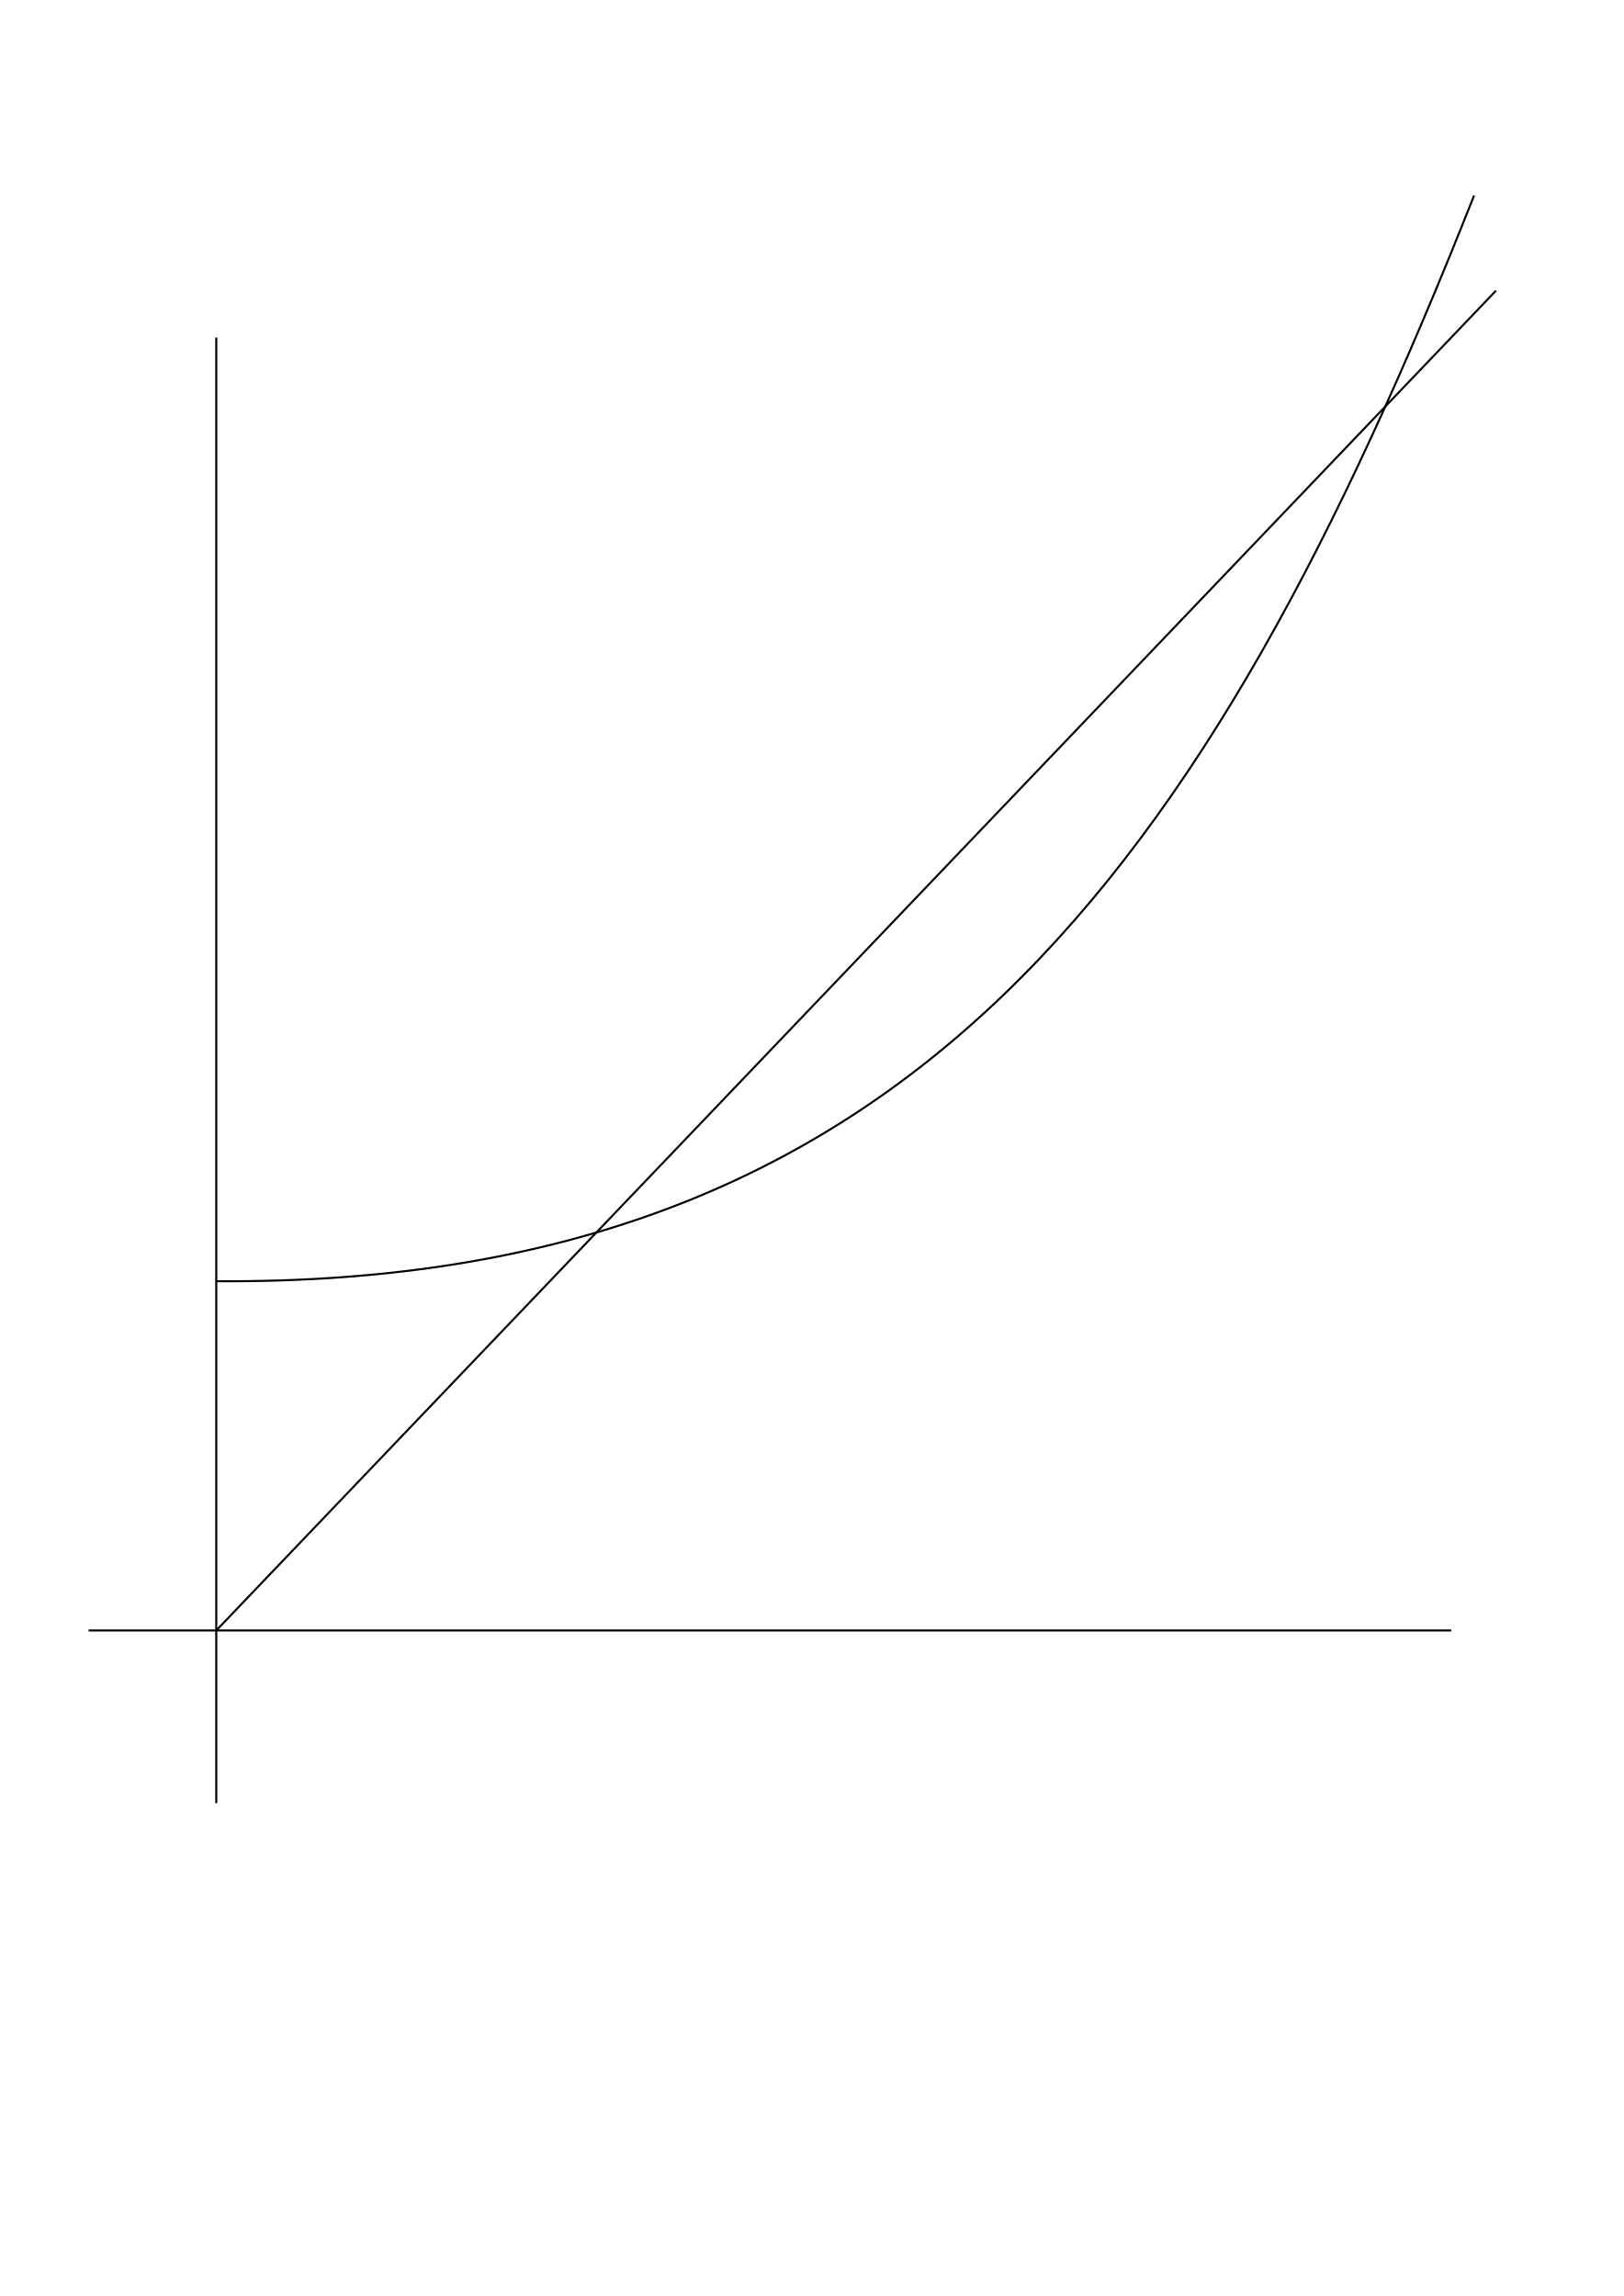
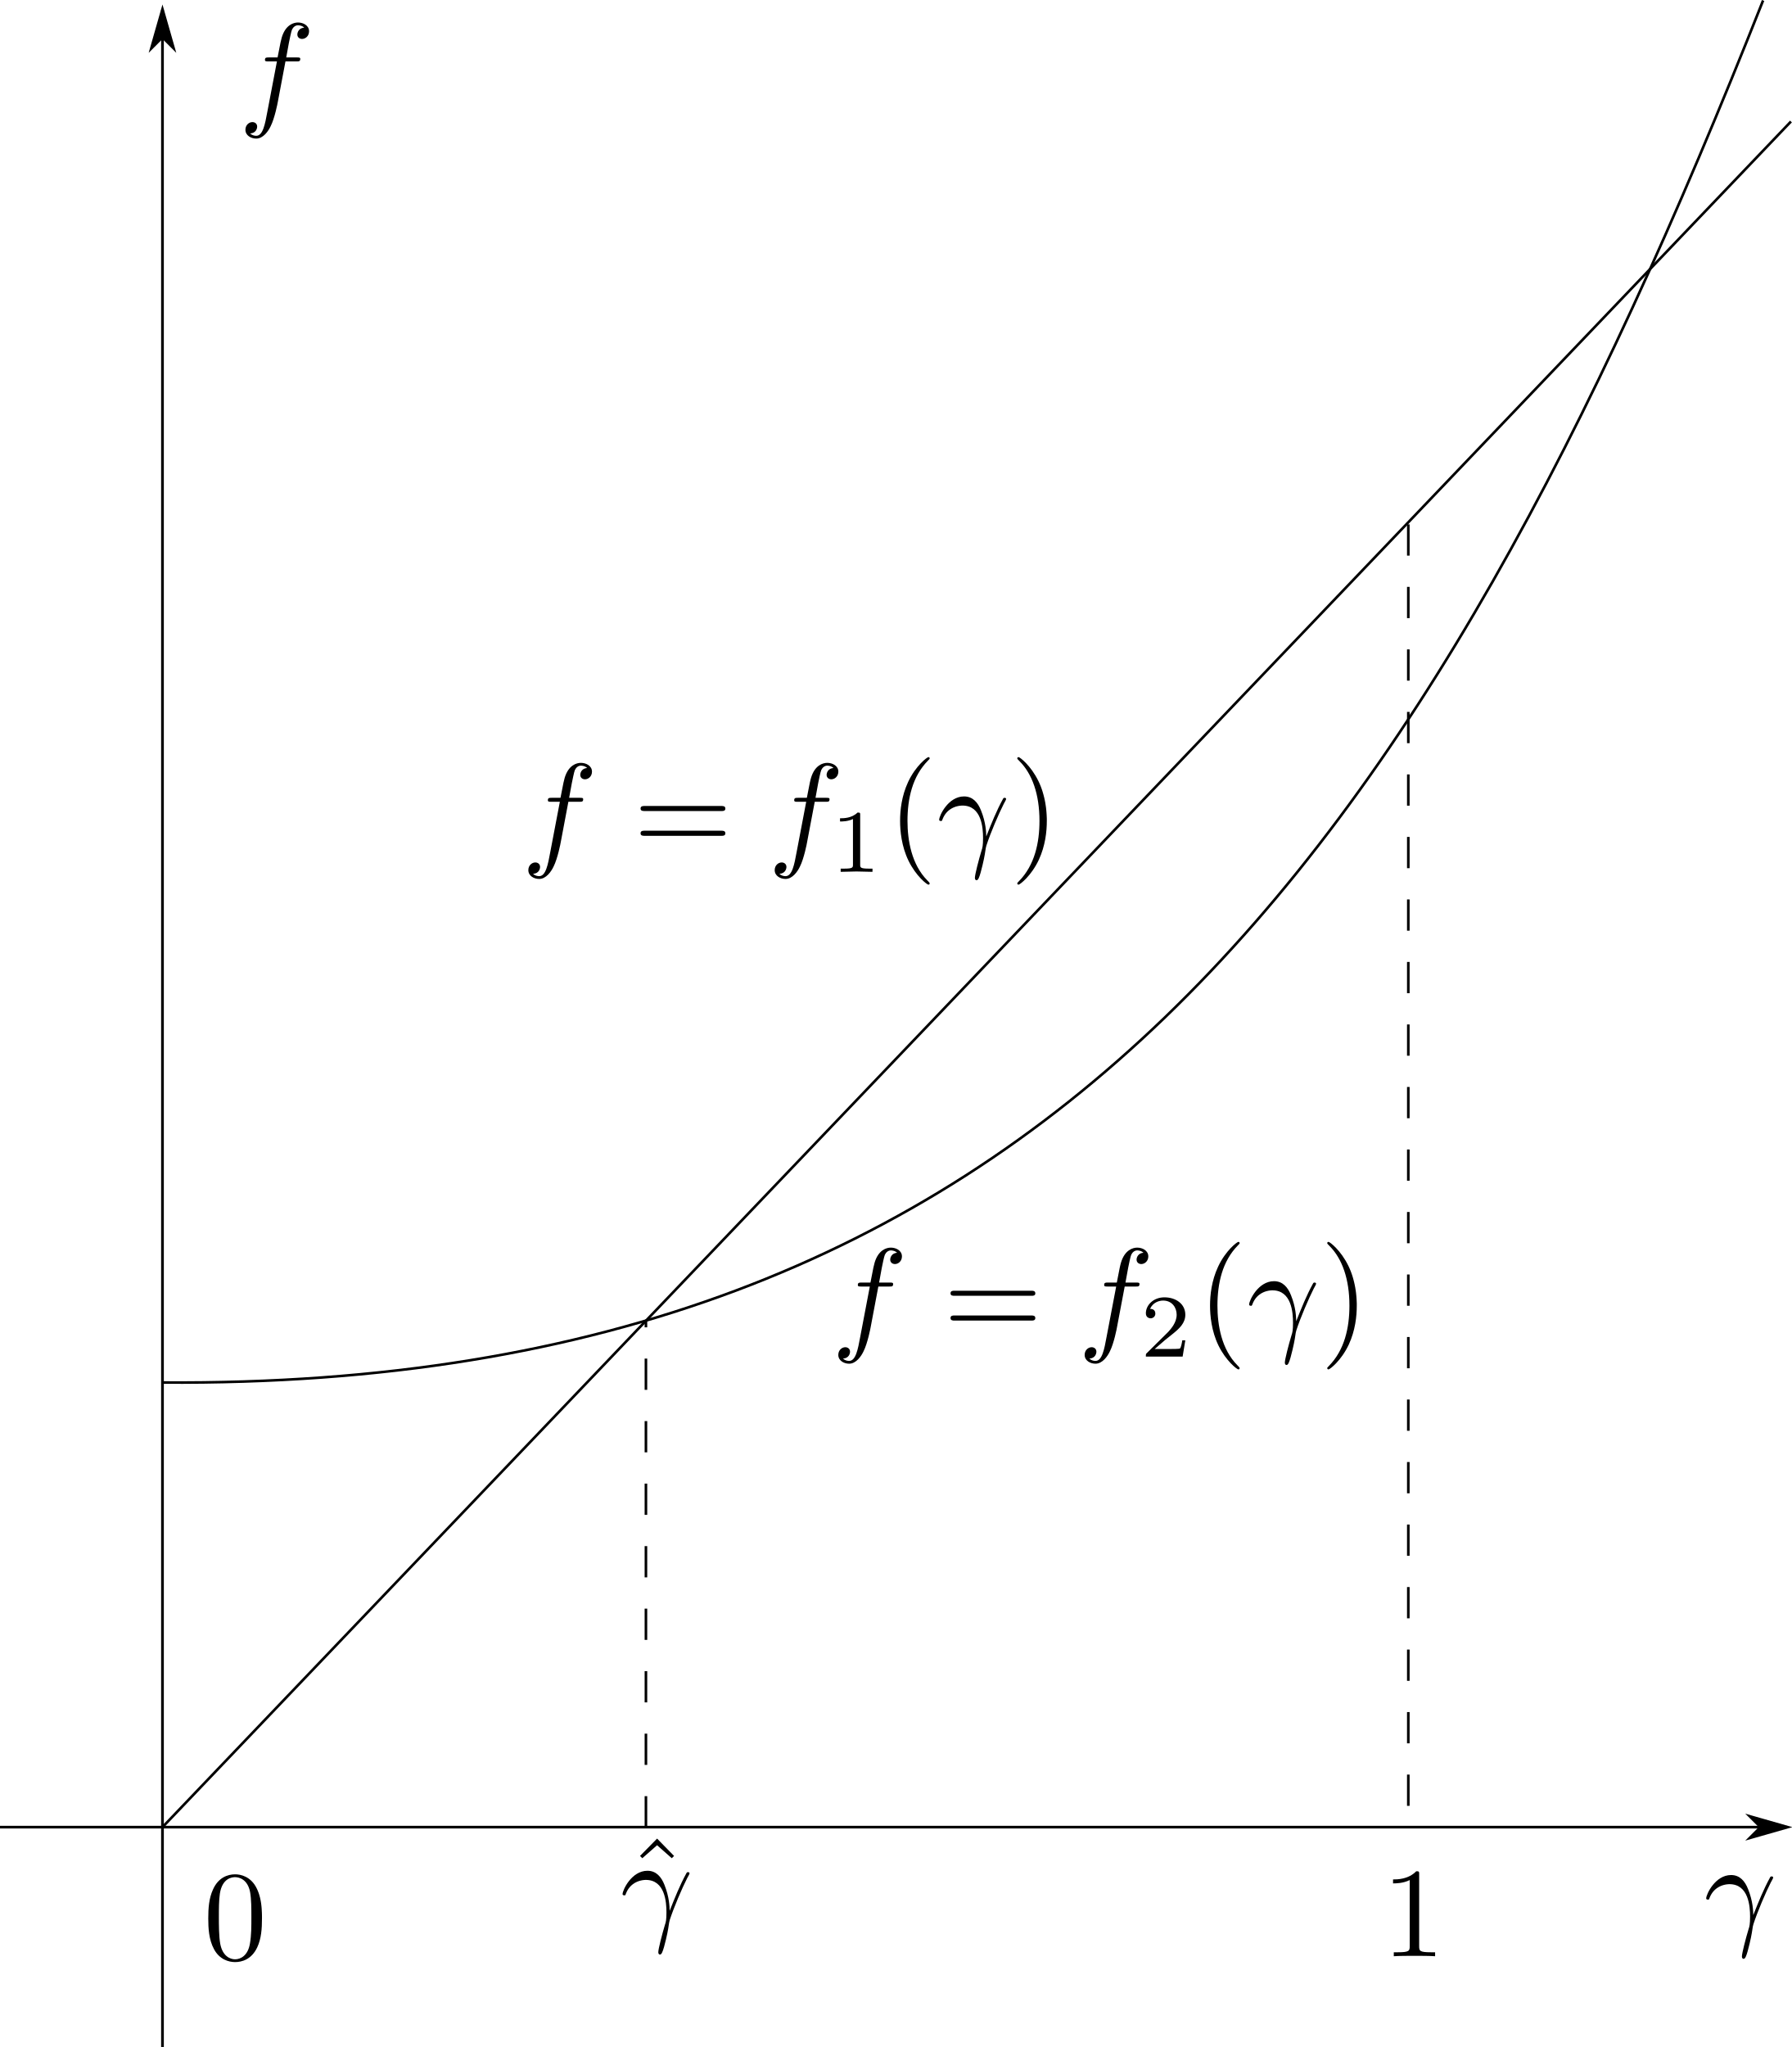
- <svg xmlns="http://www.w3.org/2000/svg" id="svg8" version="1.1" viewBox="0 0 210 297" height="297mm" width="210mm">
-   <defs id="defs2" />
-   <g id="layer1">
-     <path id="path16" d="M 27.97,233.25 V 43.66" style="fill:none;stroke:#000000;stroke-width:0.265px;stroke-linecap:butt;stroke-linejoin:miter;stroke-opacity:1" />
-     <path id="path18" d="M 11.458,210.911 H 187.685" style="fill:none;stroke:#000000;stroke-width:0.265px;stroke-linecap:butt;stroke-linejoin:miter;stroke-opacity:1" />
-     <path id="path20" d="M 27.97,210.911 193.483,37.593" style="fill:none;stroke:#000000;stroke-width:0.265px;stroke-linecap:butt;stroke-linejoin:miter;stroke-opacity:1" />
-     <path id="path22" d="M 27.97,165.73 C 117.439,166.357 155.951,112.997 190.649,25.295" style="fill:none;stroke:#000000;stroke-width:0.265px;stroke-linecap:butt;stroke-linejoin:miter;stroke-opacity:1" />
+ <svg xmlns="http://www.w3.org/2000/svg" id="svg8" version="1.1" viewBox="0 0 84.982 97.059" height="97.059mm" width="84.981mm">
+   <defs id="defs2">
+     <marker style="overflow:visible" id="marker5035" refX="0" refY="0" orient="auto">
+       <path transform="matrix(-0.8,0,0,-0.8,-10,0)" style="fill:#000000;fill-opacity:1;fill-rule:evenodd;stroke:#000000;stroke-width:1pt;stroke-opacity:1" d="M 0,0 5,-5 -12.5,0 5,5 Z" id="path5033" />
+     </marker>
+     <marker orient="auto" refY="0" refX="0" id="Arrow1Lend" style="overflow:visible">
+       <path id="path4575" d="M 0,0 5,-5 -12.5,0 5,5 Z" style="fill:#000000;fill-opacity:1;fill-rule:evenodd;stroke:#000000;stroke-width:1pt;stroke-opacity:1" transform="matrix(-0.8,0,0,-0.8,-10,0)" />
+     </marker>
+   </defs>
+   <g transform="translate(-11.45763,-136.1913)" id="layer1">
+     <path id="path16" d="M 19.163,233.25 V 136.654" style="fill:none;stroke:#000000;stroke-width:0.129px;stroke-linecap:butt;stroke-linejoin:miter;stroke-opacity:1;marker-end:url(#marker5035)" />
+     <path id="path18" d="M 11.458,222.826 H 96.221" style="fill:none;stroke:#000000;stroke-width:0.126;stroke-linecap:butt;stroke-linejoin:miter;stroke-miterlimit:4;stroke-dasharray:none;stroke-opacity:1;marker-end:url(#Arrow1Lend)" />
+     <path id="path20" d="M 19.163,222.826 96.394,141.952" style="fill:none;stroke:#000000;stroke-width:0.123px;stroke-linecap:butt;stroke-linejoin:miter;stroke-opacity:1" />
+     <path id="path22" d="m 19.163,201.744 c 41.748,0.292 59.718,-24.607 75.909,-65.53" style="fill:none;stroke:#000000;stroke-width:0.123px;stroke-linecap:butt;stroke-linejoin:miter;stroke-opacity:1" />
+     <path id="path5233" d="m 78.247,161.054 v 61.808" style="fill:none;stroke:#000000;stroke-width:0.123;stroke-linecap:butt;stroke-linejoin:miter;stroke-miterlimit:4;stroke-dasharray:1.482, 1.482;stroke-dashoffset:0;stroke-opacity:1" />
+     <path id="path5235" d="M 42.091,222.839 V 198.798" style="fill:none;stroke:#000000;stroke-width:0.123;stroke-linecap:butt;stroke-linejoin:miter;stroke-miterlimit:4;stroke-dasharray:1.482, 1.482;stroke-dashoffset:0;stroke-opacity:1" />
+     <g transform="translate(42.92843,205.4668)" id="g5457">
+       <g style="font-style:normal;font-variant:normal;font-weight:normal;font-stretch:normal;letter-spacing:normal;word-spacing:normal;text-anchor:start;fill:none;fill-opacity:1;fill-rule:evenodd;stroke:#000000;stroke-linecap:butt;stroke-linejoin:miter;stroke-miterlimit:10.433;stroke-dasharray:none;stroke-dashoffset:0;stroke-opacity:1" word-spacing="normal" letter-spacing="normal" font-size-adjust="none" font-stretch="normal" font-weight="normal" font-variant="normal" font-style="normal" stroke-miterlimit="10.433" xml:space="preserve" transform="matrix(0.1214021,0,0,-0.1214021,-21.24537,72.79402)" id="content">
+         <path style="fill:#000000;stroke-width:0" id="path5454" d="m 470.16,438.09 v 0.05 0.06 0.05 0.05 0.05 0.05 0.04 0.05 0.04 0.04 l -0.01,0.04 v 0.04 0.04 0.03 0.04 l -0.01,0.03 -0.01,0.07 v 0.06 l -0.02,0.05 -0.01,0.05 -0.02,0.05 -0.02,0.04 -0.02,0.04 -0.02,0.03 -0.03,0.03 -0.03,0.03 -0.04,0.03 -0.04,0.02 -0.04,0.02 -0.03,0.01 -0.02,0.01 h -0.03 l -0.02,0.01 -0.03,0.01 h -0.03 l -0.03,0.01 h -0.03 l -0.04,0.01 h -0.03 -0.04 l -0.03,0.01 h -0.04 -0.04 -0.05 -0.04 -0.04 l -0.05,0.01 h -0.05 -0.05 -0.05 -0.05 c -3.09,-3.19 -7.47,-3.19 -9.06,-3.19 v -1.55 c 1,0 3.93,0 6.51,1.3 v -25.81 c 0,-1.8 -0.14,-2.39 -4.62,-2.39 h -1.6 v -1.55 c 1.75,0.16 6.08,0.16 8.07,0.16 2,0 6.32,0 8.07,-0.16 v 1.55 h -1.59 c -4.48,0 -4.64,0.54 -4.64,2.39 z" />
+       </g>
+     </g>
+     <g transform="translate(-12.95642,205.6118)" id="g5497">
+       <g style="font-style:normal;font-variant:normal;font-weight:normal;font-stretch:normal;letter-spacing:normal;word-spacing:normal;text-anchor:start;fill:none;fill-opacity:1;fill-rule:evenodd;stroke:#000000;stroke-linecap:butt;stroke-linejoin:miter;stroke-miterlimit:10.433;stroke-dasharray:none;stroke-dashoffset:0;stroke-opacity:1" id="g5495" transform="matrix(0.1214021,0,0,-0.1214021,-21.24537,72.79402)" xml:space="preserve" stroke-miterlimit="10.433" font-style="normal" font-variant="normal" font-weight="normal" font-stretch="normal" font-size-adjust="none" letter-spacing="normal" word-spacing="normal">
+         <path style="fill:#000000;stroke-width:0" d="m 478.44,422.14 v 0.74 l -0.01,0.75 -0.02,0.75 -0.04,0.74 -0.04,0.75 -0.06,0.74 -0.08,0.74 -0.09,0.73 -0.12,0.73 -0.14,0.73 -0.16,0.72 -0.19,0.72 -0.21,0.72 -0.25,0.7 -0.28,0.7 -0.15,0.35 -0.16,0.34 c -2.28,4.8 -6.37,5.6 -8.47,5.6 -2.98,0 -6.62,-1.3 -8.67,-5.94 -1.59,-3.44 -1.84,-7.33 -1.84,-11.31 0,-3.74 0.2,-8.22 2.25,-12 2.14,-4.03 5.78,-5.03 8.22,-5.03 v 1.09 c -1.94,0 -4.89,1.25 -5.79,6.03 -0.54,2.98 -0.54,7.56 -0.54,10.52 0,3.18 0,6.46 0.4,9.15 0.94,5.94 4.68,6.38 5.93,6.38 1.64,0 4.93,-0.89 5.87,-5.83 0.5,-2.78 0.5,-6.58 0.5,-9.7 0,-3.75 0,-7.13 -0.55,-10.32 -0.75,-4.73 -3.59,-6.23 -5.82,-6.23 v 0 -1.09 c 2.68,0 6.46,1.04 8.67,5.78 1.59,3.43 1.84,7.31 1.84,11.25 z" id="path5493" />
+       </g>
+     </g>
+     <g transform="translate(58.21084,204.2884)" id="g5543">
+       <g style="font-style:normal;font-variant:normal;font-weight:normal;font-stretch:normal;letter-spacing:normal;word-spacing:normal;text-anchor:start;fill:none;fill-opacity:1;fill-rule:evenodd;stroke:#000000;stroke-linecap:butt;stroke-linejoin:miter;stroke-miterlimit:10.433;stroke-dasharray:none;stroke-dashoffset:0;stroke-opacity:1" word-spacing="normal" letter-spacing="normal" font-size-adjust="none" font-stretch="normal" font-weight="normal" font-variant="normal" font-style="normal" stroke-miterlimit="10.433" xml:space="preserve" transform="matrix(0.1214021,0,0,-0.1214021,-21.24537,72.79402)" id="g5541">
+         <path style="fill:#000000;stroke-width:0" id="path5539" d="m 457.57,418.86 0.09,0.26 0.1,0.26 0.1,0.24 0.11,0.25 0.11,0.23 0.12,0.22 0.12,0.22 0.12,0.21 0.13,0.2 0.13,0.2 0.13,0.19 0.14,0.18 0.28,0.34 0.29,0.32 0.3,0.29 0.31,0.27 0.31,0.24 0.32,0.22 0.32,0.21 0.32,0.18 0.31,0.16 0.32,0.15 0.31,0.13 0.3,0.11 0.3,0.1 0.29,0.08 0.28,0.07 0.27,0.06 0.25,0.05 0.24,0.04 0.22,0.03 0.21,0.02 0.19,0.02 0.16,0.01 0.14,0.01 0.12,0.01 h 0.09 0.07 c 7.51,0 8.06,-8.72 8.06,-12.66 0,-3.05 -0.25,-3.89 -0.59,-4.89 -1.1,-3.63 -2.6,-9.41 -2.6,-10.7 0,-0.55 0.25,-0.91 0.66,-0.91 0.64,0 1.05,1.11 1.59,3 1.14,4.19 1.64,7.02 1.85,8.56 0.09,0.66 0.18,1.3 0.39,1.96 1.59,4.92 4.78,12.34 6.78,16.28 0.34,0.59 0.94,1.7 0.94,1.89 0,0.5 -0.49,0.5 -0.6,0.5 -0.14,0 -0.45,0 -0.59,-0.35 -2.59,-4.73 -4.58,-9.71 -6.58,-14.75 -0.05,1.55 -0.09,5.33 -2.05,10.18 -1.18,3.03 -3.18,5.46 -6.62,5.46 -6.22,0 -9.72,-7.56 -9.72,-9.1 0,-0.5 0.45,-0.5 0.95,-0.5 z" />
+       </g>
+     </g>
+     <g transform="translate(6.819959,204.0861)" id="g5597">
+       <g style="font-style:normal;font-variant:normal;font-weight:normal;font-stretch:normal;letter-spacing:normal;word-spacing:normal;text-anchor:start;fill:none;fill-opacity:1;fill-rule:evenodd;stroke:#000000;stroke-linecap:butt;stroke-linejoin:miter;stroke-miterlimit:10.433;stroke-dasharray:none;stroke-dashoffset:0;stroke-opacity:1" id="g5595" transform="matrix(0.1214021,0,0,-0.1214021,-21.24537,72.79402)" xml:space="preserve" stroke-miterlimit="10.433" font-style="normal" font-variant="normal" font-weight="normal" font-stretch="normal" font-size-adjust="none" letter-spacing="normal" word-spacing="normal">
+         <polygon style="fill:#000000;stroke-width:0" points="464.11,433.11 469.89,438.18 475.63,433.11 476.52,434 469.89,440.78 463.22,434 " id="polygon5591" />
+         <path style="fill:#000000;stroke-width:0" d="m 457.56,418.86 0.1,0.26 0.09,0.26 0.11,0.24 0.11,0.25 0.11,0.23 0.11,0.22 0.12,0.22 0.13,0.21 0.12,0.2 0.14,0.2 0.13,0.19 0.14,0.18 0.28,0.34 0.29,0.32 0.3,0.29 0.31,0.27 0.31,0.24 0.32,0.22 0.31,0.21 0.32,0.18 0.32,0.16 0.32,0.15 0.31,0.13 0.3,0.11 0.3,0.1 0.29,0.08 0.28,0.07 0.27,0.06 0.25,0.05 0.24,0.04 0.22,0.03 0.21,0.02 0.18,0.02 0.17,0.01 0.14,0.01 0.12,0.01 h 0.09 0.06 c 7.52,0 8.07,-8.72 8.07,-12.66 0,-3.05 -0.25,-3.89 -0.6,-4.89 -1.09,-3.63 -2.59,-9.41 -2.59,-10.7 0,-0.55 0.25,-0.91 0.66,-0.91 0.64,0 1.04,1.11 1.59,3 1.14,4.19 1.64,7.02 1.84,8.56 0.1,0.66 0.19,1.3 0.39,1.96 1.6,4.92 4.78,12.34 6.78,16.28 0.35,0.59 0.94,1.7 0.94,1.89 0,0.5 -0.48,0.5 -0.59,0.5 -0.14,0 -0.45,0 -0.59,-0.35 -2.6,-4.73 -4.58,-9.71 -6.58,-14.75 -0.05,1.55 -0.1,5.33 -2.05,10.18 -1.19,3.03 -3.19,5.46 -6.63,5.46 -6.21,0 -9.71,-7.56 -9.71,-9.1 0,-0.5 0.45,-0.5 0.95,-0.5 z" id="path5593" />
+       </g>
+     </g>
+     <g transform="translate(2.138156,153.1454)" id="g5671">
+       <g style="font-style:normal;font-variant:normal;font-weight:normal;font-stretch:normal;letter-spacing:normal;word-spacing:normal;text-anchor:start;fill:none;fill-opacity:1;fill-rule:evenodd;stroke:#000000;stroke-linecap:butt;stroke-linejoin:miter;stroke-miterlimit:10.433;stroke-dasharray:none;stroke-dashoffset:0;stroke-opacity:1" word-spacing="normal" letter-spacing="normal" font-size-adjust="none" font-stretch="normal" font-weight="normal" font-variant="normal" font-style="normal" stroke-miterlimit="10.433" xml:space="preserve" transform="matrix(0.1214021,0,0,-0.1214021,-21.24537,72.79402)" id="g5669">
+         <path style="fill:#000000;stroke-width:0" id="path5653" d="m 473.8,426.12 h 4.28 c 1,0 1.5,0 1.5,1 0,0.55 -0.5,0.55 -1.34,0.55 h -4.14 l 1.04,5.69 c 0.21,1.04 0.91,4.57 1.21,5.17 0.45,0.95 1.29,1.7 2.34,1.7 0.19,0 1.49,0 2.44,-0.91 -2.19,-0.18 -2.69,-1.93 -2.69,-2.68 0,-1.14 0.89,-1.74 1.85,-1.74 1.29,0 2.73,1.1 2.73,2.99 0,2.29 -2.3,3.43 -4.33,3.43 -1.7,0 -4.84,-0.89 -6.33,-5.82 -0.29,-1.05 -0.45,-1.55 -1.64,-7.83 h -3.43 c -0.96,0 -1.5,0 -1.5,-0.94 0,-0.61 0.45,-0.61 1.39,-0.61 h 3.29 l -3.75,-19.67 c -0.89,-4.83 -1.73,-9.38 -4.33,-9.38 -0.2,0 -1.43,0 -2.39,0.91 2.3,0.14 2.74,1.94 2.74,2.69 0,1.14 -0.89,1.75 -1.85,1.75 -1.29,0 -2.73,-1.1 -2.73,-3 0,-2.24 2.19,-3.44 4.23,-3.44 2.74,0 4.74,2.94 5.63,4.84 1.59,3.14 2.75,9.16 2.8,9.52 z" />
+         <path style="fill:#000000;stroke-width:0" id="path5655" d="m 533.43,422.5 h 0.14 0.15 0.14 l 0.07,0.01 h 0.08 l 0.07,0.01 0.07,0.01 0.07,0.01 0.07,0.01 0.07,0.01 0.06,0.02 0.07,0.02 0.06,0.02 0.06,0.02 0.06,0.03 0.06,0.03 0.05,0.04 0.05,0.03 0.05,0.05 0.04,0.04 0.04,0.05 0.02,0.03 0.02,0.03 0.01,0.02 0.02,0.03 0.01,0.03 0.02,0.04 0.01,0.03 0.01,0.04 0.01,0.03 0.01,0.04 v 0.04 l 0.01,0.04 v 0.04 l 0.01,0.04 v 0.04 0.05 c 0,1 -0.95,1 -1.64,1 h -29.84 c -0.71,0 -1.64,0 -1.64,-1 0,-0.98 0.93,-0.98 1.68,-0.98 z" />
+         <path style="fill:#000000;stroke-width:0" id="path5657" d="m 533.48,412.82 h 0.07 0.06 l 0.14,0.01 h 0.14 0.07 l 0.07,0.01 0.07,0.01 h 0.07 l 0.06,0.01 0.07,0.02 0.07,0.01 0.06,0.02 0.07,0.02 0.06,0.02 0.06,0.02 0.06,0.03 0.05,0.03 0.05,0.04 0.05,0.04 0.05,0.04 0.04,0.05 0.02,0.02 0.02,0.03 0.02,0.02 0.02,0.03 0.01,0.03 0.02,0.03 0.01,0.03 0.02,0.03 0.01,0.04 0.01,0.03 0.01,0.04 0.01,0.04 v 0.04 l 0.01,0.04 v 0.04 l 0.01,0.04 v 0.05 0.04 c 0,1 -0.95,1 -1.69,1 h -29.75 c -0.75,0 -1.68,0 -1.68,-1 0,-1 0.93,-1 1.64,-1 z" />
+         <path style="fill:#000000;stroke-width:0" id="path5659" d="m 570.04,426.12 h 4.28 c 1,0 1.5,0 1.5,1 0,0.55 -0.5,0.55 -1.34,0.55 h -4.14 l 1.04,5.69 c 0.21,1.04 0.91,4.57 1.21,5.17 0.45,0.95 1.29,1.7 2.34,1.7 0.19,0 1.48,0 2.44,-0.91 -2.19,-0.18 -2.69,-1.93 -2.69,-2.68 0,-1.14 0.89,-1.74 1.84,-1.74 1.3,0 2.74,1.1 2.74,2.99 0,2.29 -2.3,3.43 -4.33,3.43 -1.7,0 -4.84,-0.89 -6.33,-5.82 -0.3,-1.05 -0.45,-1.55 -1.64,-7.83 h -3.44 c -0.95,0 -1.5,0 -1.5,-0.94 0,-0.61 0.46,-0.61 1.39,-0.61 h 3.3 l -3.75,-19.67 c -0.89,-4.83 -1.73,-9.38 -4.33,-9.38 -0.2,0 -1.43,0 -2.39,0.91 2.3,0.14 2.74,1.94 2.74,2.69 0,1.14 -0.89,1.75 -1.85,1.75 -1.29,0 -2.73,-1.1 -2.73,-3 0,-2.24 2.19,-3.44 4.23,-3.44 2.74,0 4.74,2.94 5.63,4.84 1.59,3.14 2.75,9.16 2.79,9.52 z" />
+         <path style="fill:#000000;stroke-width:0" id="path5661" d="m 587.79,420.92 v 0.04 0.04 0.05 0.04 0.03 0.04 0.04 0.03 0.04 0.03 l -0.01,0.03 v 0.03 0.03 l -0.01,0.03 v 0.03 0.02 l -0.01,0.03 v 0.02 l -0.01,0.03 v 0.02 l -0.01,0.04 -0.02,0.04 -0.02,0.03 -0.02,0.03 -0.02,0.03 -0.02,0.03 -0.03,0.02 -0.03,0.02 -0.03,0.02 -0.04,0.01 -0.04,0.01 -0.05,0.02 h -0.02 -0.02 l -0.03,0.01 h -0.03 l -0.02,0.01 h -0.03 -0.03 -0.03 -0.03 l -0.04,0.01 h -0.03 -0.04 -0.03 -0.04 -0.04 -0.04 -0.04 -0.04 -0.05 -0.04 c -2.24,-2.2 -5.4,-2.23 -6.83,-2.23 v -1.25 c 0.84,0 3.14,0 5.05,0.97 v -17.77 c 0,-1.16 0,-1.61 -3.49,-1.61 h -1.31 v -1.25 c 0.62,0.03 4.9,0.14 6.2,0.14 1.08,0 5.47,-0.11 6.23,-0.14 v 1.25 h -1.32 c -3.49,0 -3.49,0.45 -3.49,1.61 z" />
+         <path style="fill:#000000;stroke-width:0" id="path5663" d="m 614.93,394.25 v 0.02 l -0.01,0.03 v 0.01 0.02 0.01 l -0.01,0.02 v 0.01 l -0.01,0.02 -0.01,0.02 -0.01,0.02 -0.01,0.02 -0.01,0.03 -0.02,0.02 -0.02,0.03 -0.02,0.03 -0.02,0.03 -0.03,0.03 -0.03,0.04 -0.02,0.02 -0.01,0.02 -0.02,0.02 -0.02,0.02 -0.02,0.02 -0.02,0.03 -0.02,0.02 -0.02,0.02 -0.02,0.03 -0.03,0.02 -0.02,0.03 -0.03,0.03 -0.02,0.03 -0.03,0.03 -0.03,0.03 -0.03,0.03 -0.03,0.03 -0.03,0.03 -0.04,0.04 -0.03,0.03 -0.03,0.04 -0.04,0.03 -0.04,0.04 -0.04,0.04 c -6.22,6.28 -7.81,15.69 -7.81,23.31 0,8.67 1.89,17.35 8.01,23.56 0.65,0.61 0.65,0.71 0.65,0.86 0,0.35 -0.19,0.49 -0.49,0.49 -0.5,0 -4.98,-3.38 -7.92,-9.7 -2.55,-5.49 -3.14,-11.02 -3.14,-15.21 0,-3.89 0.55,-9.9 3.28,-15.54 2.99,-6.13 7.28,-9.36 7.78,-9.36 0.3,0 0.49,0.14 0.49,0.5 z" />
+         <path style="fill:#000000;stroke-width:0" id="path5665" d="m 619.8,418.86 0.1,0.26 0.1,0.26 0.1,0.24 0.11,0.25 0.11,0.23 0.12,0.22 0.12,0.22 0.12,0.21 0.13,0.2 0.13,0.2 0.13,0.19 0.14,0.18 0.28,0.34 0.29,0.32 0.3,0.29 0.31,0.27 0.31,0.24 0.32,0.22 0.32,0.21 0.31,0.18 0.32,0.16 0.32,0.15 0.31,0.13 0.3,0.11 0.3,0.1 0.29,0.08 0.28,0.07 0.27,0.06 0.25,0.05 0.24,0.04 0.22,0.03 0.21,0.02 0.18,0.02 0.17,0.01 0.14,0.01 0.12,0.01 h 0.09 0.07 c 7.51,0 8.06,-8.72 8.06,-12.66 0,-3.05 -0.25,-3.89 -0.59,-4.89 -1.1,-3.63 -2.6,-9.41 -2.6,-10.7 0,-0.55 0.25,-0.91 0.66,-0.91 0.64,0 1.04,1.11 1.59,3 1.14,4.19 1.64,7.02 1.85,8.56 0.09,0.66 0.18,1.3 0.39,1.96 1.59,4.92 4.78,12.34 6.78,16.28 0.34,0.59 0.93,1.7 0.93,1.89 0,0.5 -0.48,0.5 -0.59,0.5 -0.14,0 -0.45,0 -0.59,-0.35 -2.6,-4.73 -4.58,-9.71 -6.58,-14.75 -0.05,1.55 -0.09,5.33 -2.05,10.18 -1.19,3.03 -3.19,5.46 -6.62,5.46 -6.22,0 -9.72,-7.56 -9.72,-9.1 0,-0.5 0.45,-0.5 0.95,-0.5 z" />
+         <path style="fill:#000000;stroke-width:0" id="path5667" d="m 660.7,418.65 v 0.37 0.39 l -0.01,0.39 -0.02,0.41 -0.04,0.84 -0.06,0.88 -0.08,0.92 -0.1,0.95 -0.14,0.97 -0.16,1.01 -0.2,1.02 -0.23,1.03 -0.27,1.05 -0.3,1.06 -0.35,1.07 -0.39,1.07 -0.22,0.53 -0.22,0.53 -0.24,0.53 -0.25,0.53 c -2.98,6.12 -7.26,9.36 -7.76,9.36 -0.3,0 -0.5,-0.19 -0.5,-0.49 0,-0.15 0,-0.25 0.93,-1.15 4.89,-4.92 7.74,-12.85 7.74,-23.27 0,-8.51 -1.85,-17.28 -8.03,-23.56 -0.64,-0.59 -0.64,-0.7 -0.64,-0.84 0,-0.3 0.2,-0.5 0.5,-0.5 0.5,0 4.96,3.39 7.92,9.71 2.53,5.47 3.12,11 3.12,15.19 z" />
+       </g>
+     </g>
+     <g transform="translate(16.83798,176.1306)" id="g5765">
+       <g style="font-style:normal;font-variant:normal;font-weight:normal;font-stretch:normal;letter-spacing:normal;word-spacing:normal;text-anchor:start;fill:none;fill-opacity:1;fill-rule:evenodd;stroke:#000000;stroke-linecap:butt;stroke-linejoin:miter;stroke-miterlimit:10.433;stroke-dasharray:none;stroke-dashoffset:0;stroke-opacity:1" id="g5763" transform="matrix(0.1214021,0,0,-0.1214021,-21.24537,72.79402)" xml:space="preserve" stroke-miterlimit="10.433" font-style="normal" font-variant="normal" font-weight="normal" font-stretch="normal" font-size-adjust="none" letter-spacing="normal" word-spacing="normal">
+         <path style="fill:#000000;stroke-width:0" d="m 473.8,426.12 h 4.28 c 1,0 1.5,0 1.5,1 0,0.55 -0.5,0.55 -1.34,0.55 h -4.14 l 1.04,5.69 c 0.21,1.04 0.91,4.57 1.21,5.17 0.45,0.95 1.29,1.7 2.34,1.7 0.19,0 1.49,0 2.44,-0.91 -2.19,-0.18 -2.69,-1.93 -2.69,-2.68 0,-1.14 0.89,-1.74 1.85,-1.74 1.29,0 2.73,1.1 2.73,2.99 0,2.29 -2.3,3.43 -4.33,3.43 -1.7,0 -4.84,-0.89 -6.33,-5.82 -0.29,-1.05 -0.45,-1.55 -1.64,-7.83 h -3.43 c -0.96,0 -1.5,0 -1.5,-0.94 0,-0.61 0.45,-0.61 1.39,-0.61 h 3.29 l -3.75,-19.67 c -0.89,-4.83 -1.73,-9.38 -4.33,-9.38 -0.2,0 -1.43,0 -2.39,0.91 2.3,0.14 2.74,1.94 2.74,2.69 0,1.14 -0.89,1.75 -1.85,1.75 -1.29,0 -2.73,-1.1 -2.73,-3 0,-2.24 2.19,-3.44 4.23,-3.44 2.74,0 4.74,2.94 5.63,4.84 1.59,3.14 2.75,9.16 2.8,9.52 z" id="path5747" />
+         <path style="fill:#000000;stroke-width:0" d="m 533.43,422.5 h 0.14 0.15 0.14 l 0.07,0.01 h 0.08 l 0.07,0.01 0.07,0.01 0.07,0.01 0.07,0.01 0.07,0.01 0.06,0.02 0.07,0.02 0.06,0.02 0.06,0.02 0.06,0.03 0.06,0.03 0.05,0.04 0.05,0.03 0.05,0.05 0.04,0.04 0.04,0.05 0.02,0.03 0.02,0.03 0.01,0.02 0.02,0.03 0.01,0.03 0.02,0.04 0.01,0.03 0.01,0.04 0.01,0.03 0.01,0.04 v 0.04 l 0.01,0.04 v 0.04 l 0.01,0.04 v 0.04 0.05 c 0,1 -0.95,1 -1.64,1 h -29.84 c -0.71,0 -1.64,0 -1.64,-1 0,-0.98 0.93,-0.98 1.68,-0.98 z" id="path5749" />
+         <path style="fill:#000000;stroke-width:0" d="m 533.48,412.82 h 0.07 0.06 l 0.14,0.01 h 0.14 0.07 l 0.07,0.01 0.07,0.01 h 0.07 l 0.06,0.01 0.07,0.02 0.07,0.01 0.06,0.02 0.07,0.02 0.06,0.02 0.06,0.02 0.06,0.03 0.05,0.03 0.05,0.04 0.05,0.04 0.05,0.04 0.04,0.05 0.02,0.02 0.02,0.03 0.02,0.02 0.02,0.03 0.01,0.03 0.02,0.03 0.01,0.03 0.02,0.03 0.01,0.04 0.01,0.03 0.01,0.04 0.01,0.04 v 0.04 l 0.01,0.04 v 0.04 l 0.01,0.04 v 0.05 0.04 c 0,1 -0.95,1 -1.69,1 h -29.75 c -0.75,0 -1.68,0 -1.68,-1 0,-1 0.93,-1 1.64,-1 z" id="path5751" />
+         <path style="fill:#000000;stroke-width:0" d="m 570.04,426.12 h 4.28 c 1,0 1.5,0 1.5,1 0,0.55 -0.5,0.55 -1.34,0.55 h -4.14 l 1.04,5.69 c 0.21,1.04 0.91,4.57 1.21,5.17 0.45,0.95 1.29,1.7 2.34,1.7 0.19,0 1.48,0 2.44,-0.91 -2.19,-0.18 -2.69,-1.93 -2.69,-2.68 0,-1.14 0.89,-1.74 1.84,-1.74 1.3,0 2.74,1.1 2.74,2.99 0,2.29 -2.3,3.43 -4.33,3.43 -1.7,0 -4.84,-0.89 -6.33,-5.82 -0.3,-1.05 -0.45,-1.55 -1.64,-7.83 h -3.44 c -0.95,0 -1.5,0 -1.5,-0.94 0,-0.61 0.46,-0.61 1.39,-0.61 h 3.3 l -3.75,-19.67 c -0.89,-4.83 -1.73,-9.38 -4.33,-9.38 -0.2,0 -1.43,0 -2.39,0.91 2.3,0.14 2.74,1.94 2.74,2.69 0,1.14 -0.89,1.75 -1.85,1.75 -1.29,0 -2.73,-1.1 -2.73,-3 0,-2.24 2.19,-3.44 4.23,-3.44 2.74,0 4.74,2.94 5.63,4.84 1.59,3.14 2.75,9.16 2.79,9.52 z" id="path5753" />
+         <path style="fill:#000000;stroke-width:0" d="m 593.72,405.11 h -1.19 c -0.1,-0.77 -0.46,-2.83 -0.91,-3.18 -0.27,-0.2 -2.95,-0.2 -3.44,-0.2 h -6.42 c 3.66,3.23 4.88,4.2 6.97,5.84 2.58,2.07 4.99,4.22 4.99,7.54 0,4.21 -3.69,6.79 -8.16,6.79 -4.31,0 -7.25,-3.03 -7.25,-6.23 0,-1.78 1.5,-1.96 1.86,-1.96 0.83,0 1.84,0.6 1.84,1.85 0,0.62 -0.25,1.84 -2.06,1.84 1.08,2.47 3.45,3.24 5.09,3.24 3.49,0 5.3,-2.71 5.3,-5.53 0,-3.04 -2.16,-5.44 -3.28,-6.69 l -8.39,-8.3 c -0.36,-0.31 -0.36,-0.39 -0.36,-1.36 h 14.36 z" id="path5755" />
+         <path style="fill:#000000;stroke-width:0" d="m 614.93,394.25 v 0.02 l -0.01,0.03 v 0.01 0.02 0.01 l -0.01,0.02 v 0.01 l -0.01,0.02 -0.01,0.02 -0.01,0.02 -0.01,0.02 -0.01,0.03 -0.02,0.02 -0.02,0.03 -0.02,0.03 -0.02,0.03 -0.03,0.03 -0.03,0.04 -0.02,0.02 -0.01,0.02 -0.02,0.02 -0.02,0.02 -0.02,0.02 -0.02,0.03 -0.02,0.02 -0.02,0.02 -0.02,0.03 -0.03,0.02 -0.02,0.03 -0.03,0.03 -0.02,0.03 -0.03,0.03 -0.03,0.03 -0.03,0.03 -0.03,0.03 -0.03,0.03 -0.04,0.04 -0.03,0.03 -0.03,0.04 -0.04,0.03 -0.04,0.04 -0.04,0.04 c -6.22,6.28 -7.81,15.69 -7.81,23.31 0,8.67 1.89,17.35 8.01,23.56 0.65,0.61 0.65,0.71 0.65,0.86 0,0.35 -0.19,0.49 -0.49,0.49 -0.5,0 -4.98,-3.38 -7.92,-9.7 -2.55,-5.49 -3.14,-11.02 -3.14,-15.21 0,-3.89 0.55,-9.9 3.28,-15.54 2.99,-6.13 7.28,-9.36 7.78,-9.36 0.3,0 0.49,0.14 0.49,0.5 z" id="path5757" />
+         <path style="fill:#000000;stroke-width:0" d="m 619.8,418.86 0.1,0.26 0.1,0.26 0.1,0.24 0.11,0.25 0.11,0.23 0.12,0.22 0.12,0.22 0.12,0.21 0.13,0.2 0.13,0.2 0.13,0.19 0.14,0.18 0.28,0.34 0.29,0.32 0.3,0.29 0.31,0.27 0.31,0.24 0.32,0.22 0.32,0.21 0.31,0.18 0.32,0.16 0.32,0.15 0.31,0.13 0.3,0.11 0.3,0.1 0.29,0.08 0.28,0.07 0.27,0.06 0.25,0.05 0.24,0.04 0.22,0.03 0.21,0.02 0.18,0.02 0.17,0.01 0.14,0.01 0.12,0.01 h 0.09 0.07 c 7.51,0 8.06,-8.72 8.06,-12.66 0,-3.05 -0.25,-3.89 -0.59,-4.89 -1.1,-3.63 -2.6,-9.41 -2.6,-10.7 0,-0.55 0.25,-0.91 0.66,-0.91 0.64,0 1.04,1.11 1.59,3 1.14,4.19 1.64,7.02 1.85,8.56 0.09,0.66 0.18,1.3 0.39,1.96 1.59,4.92 4.78,12.34 6.78,16.28 0.34,0.59 0.93,1.7 0.93,1.89 0,0.5 -0.48,0.5 -0.59,0.5 -0.14,0 -0.45,0 -0.59,-0.35 -2.6,-4.73 -4.58,-9.71 -6.58,-14.75 -0.05,1.55 -0.09,5.33 -2.05,10.18 -1.19,3.03 -3.19,5.46 -6.62,5.46 -6.22,0 -9.72,-7.56 -9.72,-9.1 0,-0.5 0.45,-0.5 0.95,-0.5 z" id="path5759" />
+         <path style="fill:#000000;stroke-width:0" d="m 660.7,418.65 v 0.37 0.39 l -0.01,0.39 -0.02,0.41 -0.04,0.84 -0.06,0.88 -0.08,0.92 -0.1,0.95 -0.14,0.97 -0.16,1.01 -0.2,1.02 -0.23,1.03 -0.27,1.05 -0.3,1.06 -0.35,1.07 -0.39,1.07 -0.22,0.53 -0.22,0.53 -0.24,0.53 -0.25,0.53 c -2.98,6.12 -7.26,9.36 -7.76,9.36 -0.3,0 -0.5,-0.19 -0.5,-0.49 0,-0.15 0,-0.25 0.93,-1.15 4.89,-4.92 7.74,-12.85 7.74,-23.27 0,-8.51 -1.85,-17.28 -8.03,-23.56 -0.64,-0.59 -0.64,-0.7 -0.64,-0.84 0,-0.3 0.2,-0.5 0.5,-0.5 0.5,0 4.96,3.39 7.92,9.71 2.53,5.47 3.12,11 3.12,15.19 z" id="path5761" />
+       </g>
+     </g>
+     <g id="g5868" transform="translate(-11.27913,118.0405)">
+       <g word-spacing="normal" letter-spacing="normal" font-size-adjust="none" font-stretch="normal" font-weight="normal" font-variant="normal" font-style="normal" stroke-miterlimit="10.433" xml:space="preserve" transform="matrix(0.1214021,0,0,-0.1214021,-21.24537,72.79402)" id="g5866" style="font-style:normal;font-variant:normal;font-weight:normal;font-stretch:normal;letter-spacing:normal;word-spacing:normal;text-anchor:start;fill:none;fill-opacity:1;fill-rule:evenodd;stroke:#000000;stroke-linecap:butt;stroke-linejoin:miter;stroke-miterlimit:10.433;stroke-dasharray:none;stroke-dashoffset:0;stroke-opacity:1">
+         <path id="path5864" d="m 473.8,426.12 h 4.28 c 1,0 1.5,0 1.5,1 0,0.55 -0.5,0.55 -1.34,0.55 h -4.14 l 1.04,5.69 c 0.21,1.04 0.91,4.57 1.21,5.17 0.45,0.95 1.29,1.7 2.34,1.7 0.19,0 1.49,0 2.44,-0.91 -2.19,-0.18 -2.69,-1.93 -2.69,-2.68 0,-1.14 0.89,-1.74 1.85,-1.74 1.29,0 2.73,1.1 2.73,2.99 0,2.29 -2.3,3.43 -4.33,3.43 -1.7,0 -4.84,-0.89 -6.33,-5.82 -0.29,-1.05 -0.45,-1.55 -1.64,-7.83 h -3.43 c -0.96,0 -1.5,0 -1.5,-0.94 0,-0.61 0.45,-0.61 1.39,-0.61 h 3.29 l -3.75,-19.67 c -0.89,-4.83 -1.73,-9.38 -4.33,-9.38 -0.2,0 -1.43,0 -2.39,0.91 2.3,0.14 2.74,1.94 2.74,2.69 0,1.14 -0.89,1.75 -1.85,1.75 -1.29,0 -2.73,-1.1 -2.73,-3 0,-2.24 2.19,-3.44 4.23,-3.44 2.74,0 4.74,2.94 5.63,4.84 1.59,3.14 2.75,9.16 2.8,9.52 z" style="fill:#000000;stroke-width:0" />
+       </g>
+     </g>
  </g>
</svg>
